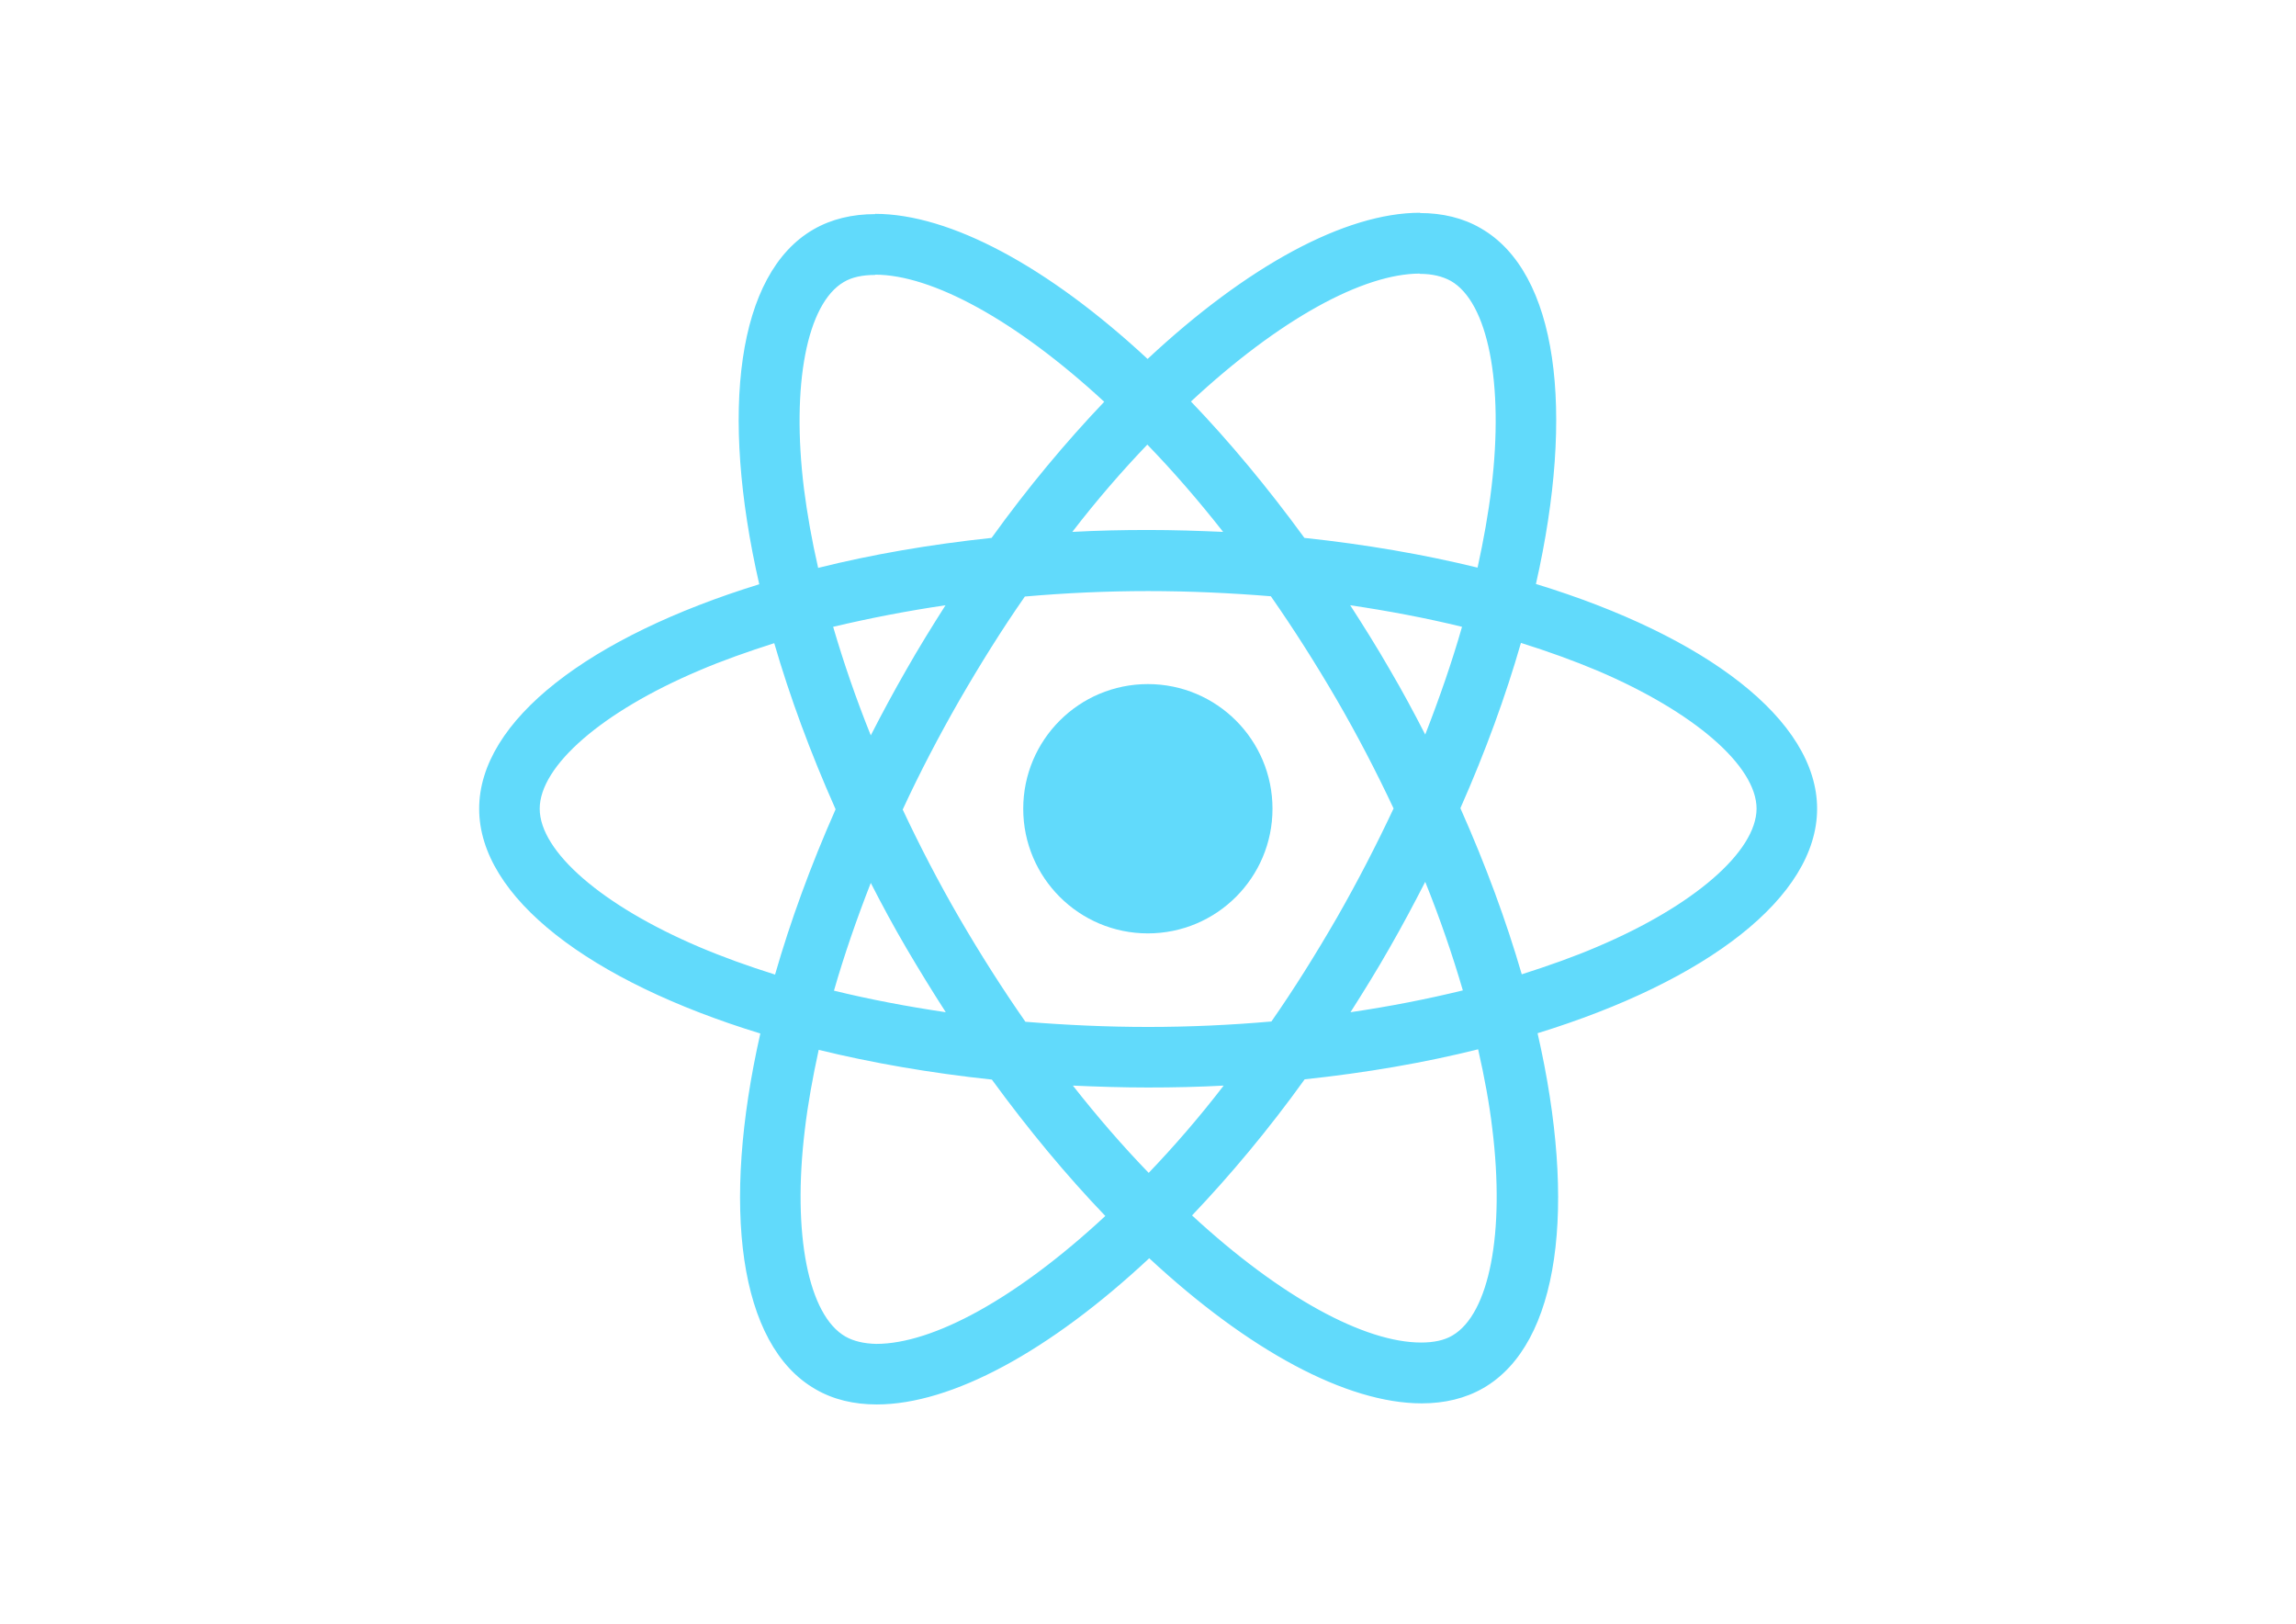
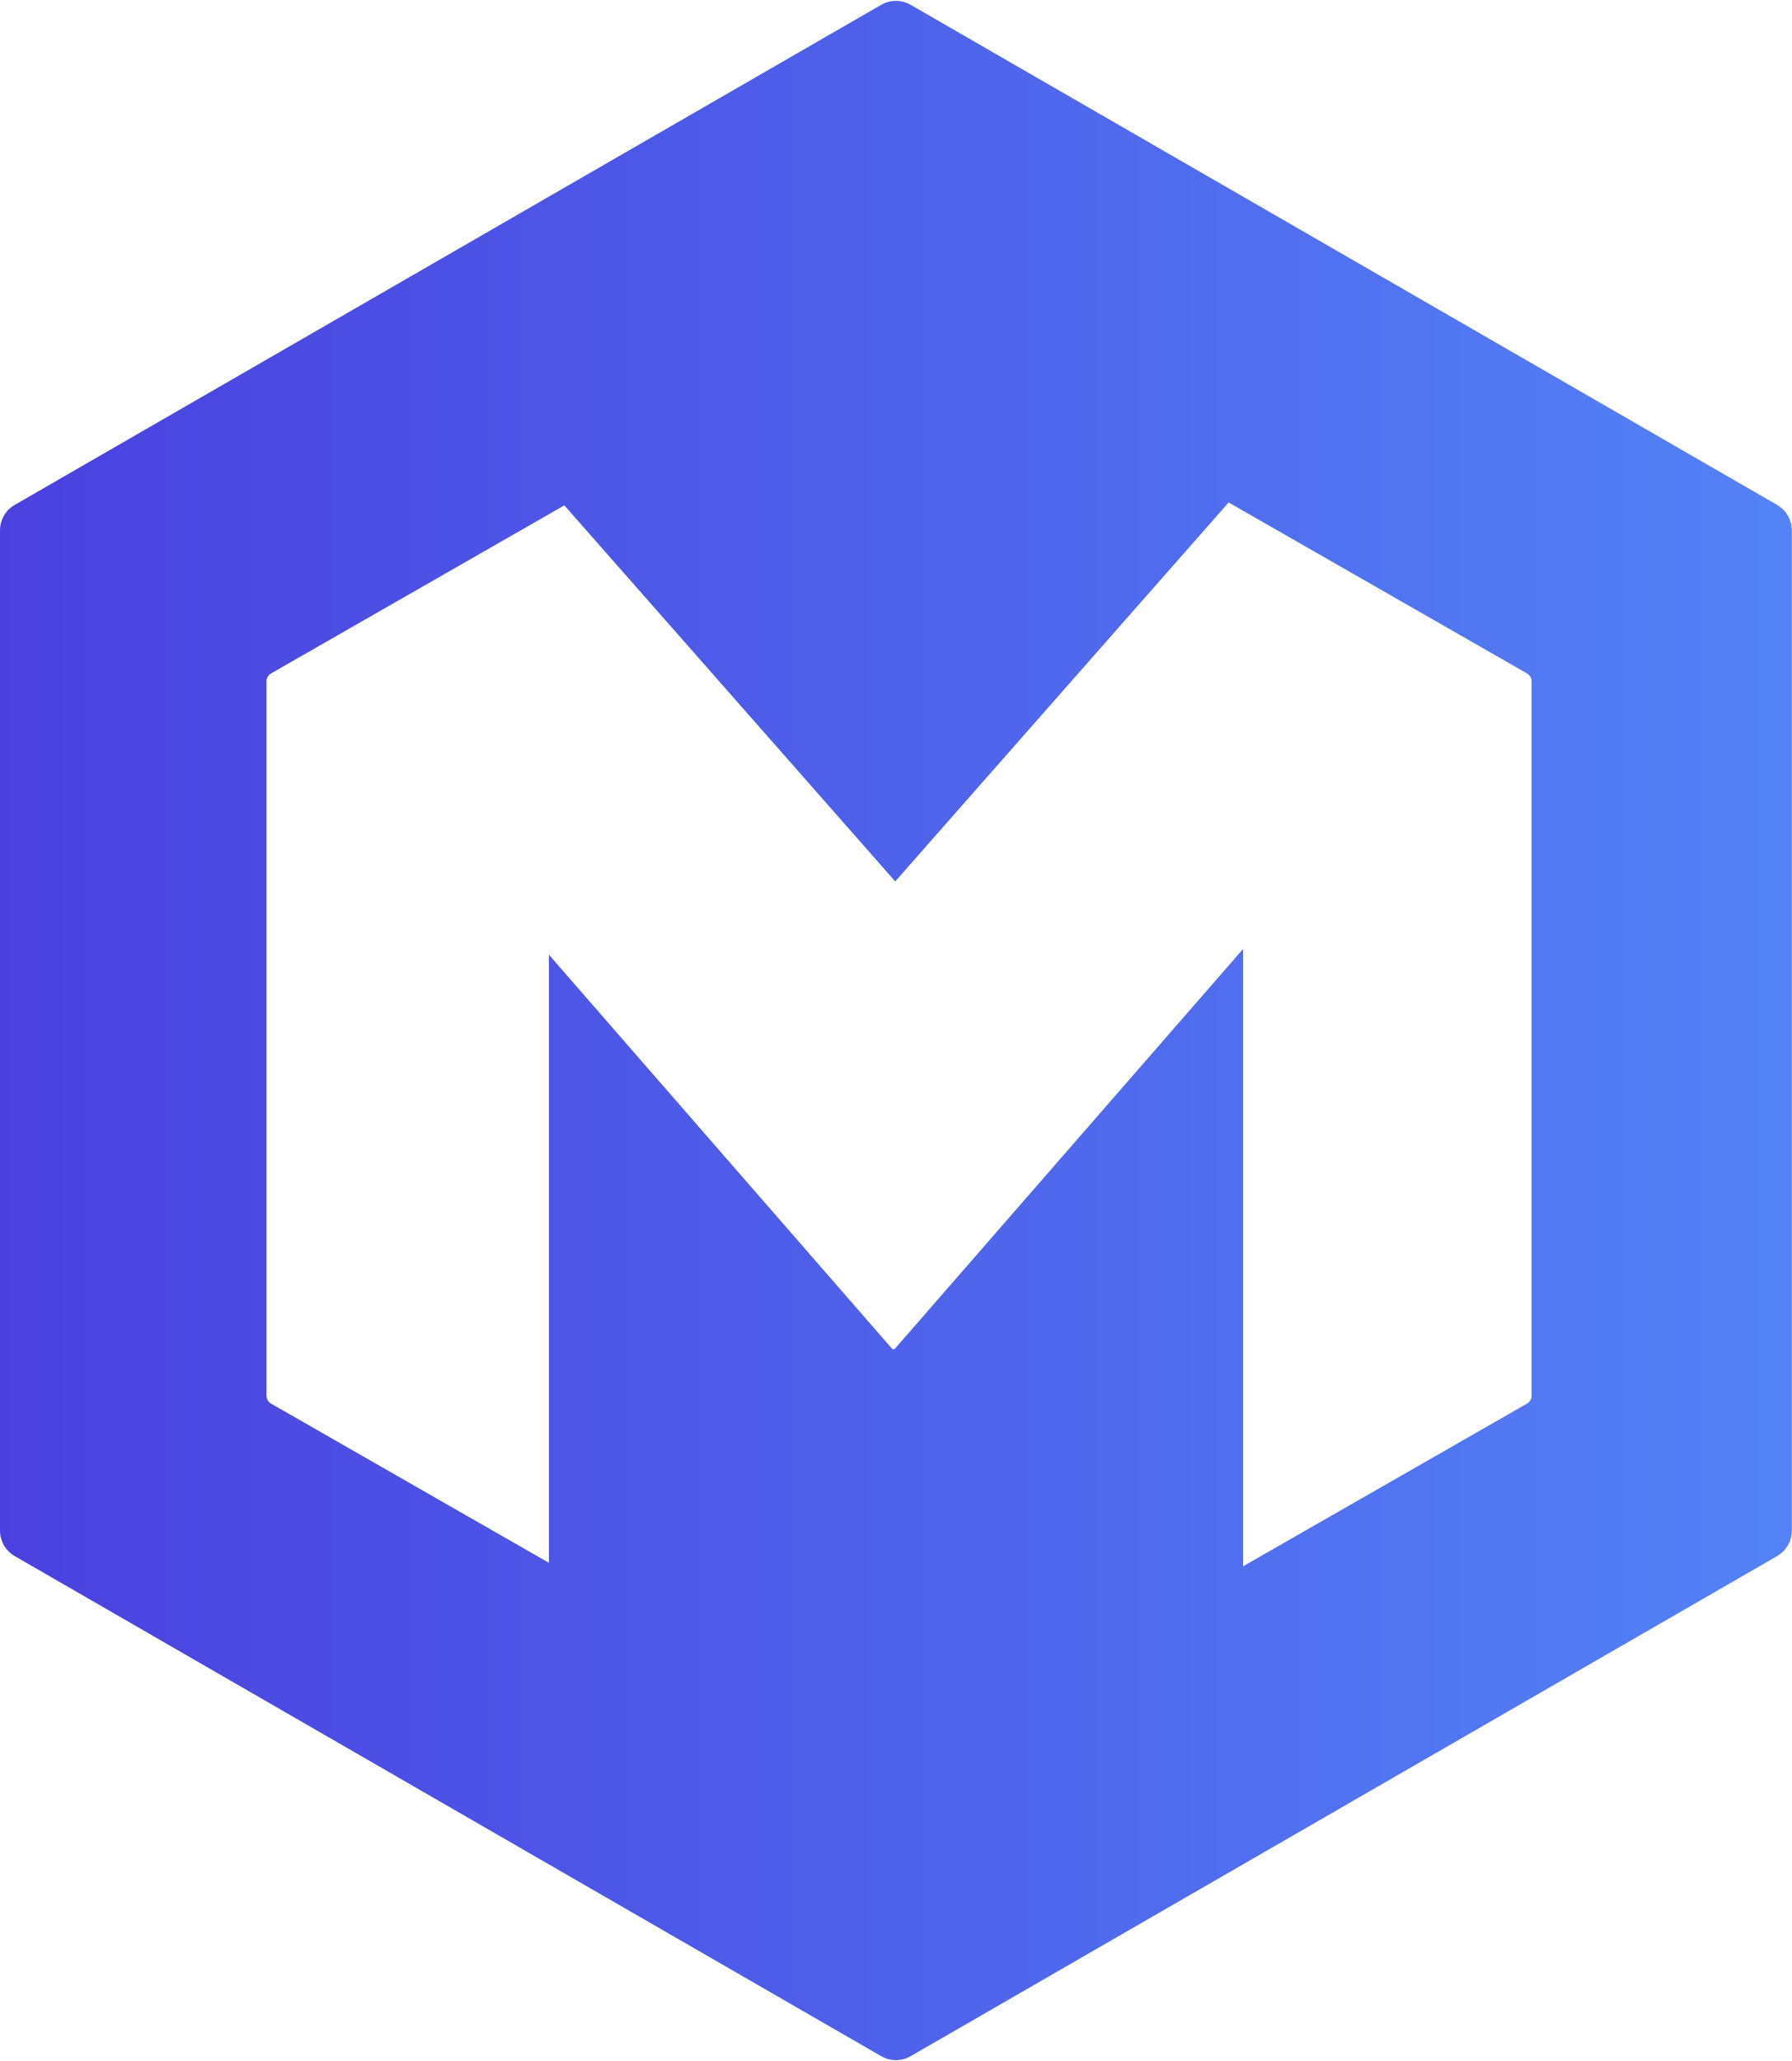
- <svg xmlns="http://www.w3.org/2000/svg" viewBox="0 0 841.9 595.3">
-   <g fill="#61DAFB">
-     <path d="M666.3 296.5c0-32.5-40.7-63.3-103.1-82.4 14.4-63.6 8-114.2-20.2-130.4-6.5-3.8-14.1-5.6-22.4-5.6v22.3c4.6 0 8.3.9 11.4 2.6 13.6 7.8 19.5 37.5 14.9 75.7-1.1 9.4-2.9 19.3-5.1 29.4-19.6-4.8-41-8.5-63.5-10.9-13.5-18.5-27.5-35.3-41.6-50 32.6-30.3 63.2-46.9 84-46.9V78c-27.5 0-63.5 19.6-99.9 53.6-36.4-33.8-72.4-53.2-99.9-53.2v22.3c20.7 0 51.4 16.5 84 46.6-14 14.7-28 31.4-41.3 49.9-22.6 2.4-44 6.1-63.6 11-2.3-10-4-19.7-5.2-29-4.7-38.2 1.1-67.9 14.6-75.8 3-1.8 6.9-2.6 11.5-2.6V78.5c-8.4 0-16 1.8-22.6 5.6-28.1 16.2-34.4 66.7-19.9 130.1-62.2 19.2-102.7 49.9-102.7 82.3 0 32.5 40.7 63.3 103.1 82.4-14.4 63.6-8 114.2 20.2 130.4 6.5 3.8 14.1 5.6 22.5 5.6 27.5 0 63.5-19.6 99.9-53.6 36.4 33.8 72.4 53.2 99.9 53.2 8.4 0 16-1.8 22.6-5.6 28.1-16.2 34.4-66.7 19.9-130.1 62-19.1 102.5-49.9 102.5-82.3zm-130.2-66.7c-3.7 12.9-8.3 26.2-13.5 39.5-4.1-8-8.4-16-13.1-24-4.6-8-9.5-15.8-14.4-23.4 14.2 2.1 27.9 4.7 41 7.9zm-45.8 106.5c-7.8 13.5-15.8 26.3-24.1 38.2-14.9 1.3-30 2-45.2 2-15.1 0-30.2-.7-45-1.9-8.3-11.9-16.4-24.6-24.2-38-7.6-13.1-14.5-26.4-20.8-39.8 6.2-13.4 13.2-26.8 20.7-39.9 7.8-13.5 15.8-26.3 24.1-38.2 14.9-1.3 30-2 45.2-2 15.1 0 30.2.7 45 1.9 8.3 11.9 16.4 24.6 24.2 38 7.6 13.1 14.5 26.4 20.8 39.8-6.3 13.4-13.2 26.8-20.7 39.9zm32.3-13c5.4 13.4 10 26.8 13.8 39.8-13.1 3.2-26.9 5.9-41.2 8 4.9-7.7 9.8-15.6 14.4-23.7 4.6-8 8.9-16.1 13-24.1zM421.2 430c-9.3-9.6-18.6-20.3-27.8-32 9 .4 18.2.7 27.5.7 9.4 0 18.7-.2 27.8-.7-9 11.7-18.3 22.4-27.5 32zm-74.4-58.9c-14.2-2.1-27.9-4.7-41-7.9 3.7-12.9 8.3-26.2 13.5-39.5 4.1 8 8.4 16 13.1 24 4.7 8 9.5 15.8 14.4 23.4zM420.7 163c9.3 9.6 18.6 20.3 27.8 32-9-.4-18.2-.7-27.5-.7-9.4 0-18.7.2-27.8.7 9-11.7 18.3-22.4 27.5-32zm-74 58.9c-4.9 7.7-9.8 15.6-14.4 23.7-4.6 8-8.9 16-13 24-5.4-13.4-10-26.8-13.8-39.8 13.1-3.1 26.9-5.8 41.2-7.9zm-90.5 125.2c-35.4-15.1-58.3-34.9-58.3-50.6 0-15.7 22.9-35.6 58.3-50.6 8.6-3.7 18-7 27.7-10.1 5.7 19.6 13.2 40 22.5 60.9-9.2 20.8-16.6 41.1-22.2 60.6-9.9-3.1-19.3-6.5-28-10.2zM310 490c-13.6-7.8-19.5-37.5-14.9-75.7 1.1-9.4 2.9-19.3 5.1-29.4 19.6 4.8 41 8.5 63.5 10.9 13.5 18.5 27.5 35.3 41.6 50-32.6 30.3-63.2 46.9-84 46.9-4.5-.1-8.3-1-11.3-2.7zm237.2-76.2c4.7 38.2-1.1 67.9-14.6 75.8-3 1.8-6.9 2.6-11.5 2.6-20.7 0-51.4-16.5-84-46.6 14-14.7 28-31.4 41.3-49.9 22.6-2.4 44-6.1 63.6-11 2.3 10.1 4.1 19.8 5.2 29.1zm38.5-66.7c-8.6 3.7-18 7-27.7 10.1-5.7-19.6-13.2-40-22.5-60.9 9.2-20.8 16.6-41.1 22.2-60.6 9.9 3.1 19.3 6.5 28.1 10.2 35.4 15.1 58.3 34.9 58.3 50.6-.1 15.7-23 35.6-58.4 50.6zM320.8 78.4z" />
-     <circle cx="420.9" cy="296.5" r="45.7" />
-     <path d="M520.5 78.1z" />
+ <svg xmlns="http://www.w3.org/2000/svg" width="2739px" height="3150px" viewBox="0 0 2739 3150" version="1.1">
+   <defs>
+     <linearGradient x1="0%" y1="50%" x2="100%" y2="50%" id="linearGradient-1">
+       <stop stop-color="#4A40DF" offset="0%" />
+       <stop stop-color="#5383F6" offset="100%" />
+     </linearGradient>
+   </defs>
+   <g id="Logo" stroke="none" stroke-width="1" fill="none" fill-rule="evenodd">
+     <g id="Icon" transform="translate(-252, -46)" fill="url(#linearGradient-1)">
+       <g id="Group" transform="translate(252, 46.5)">
+         <path d="M1391.992,6.851 L2716.492,771.196 C2730.42,779.234 2739,794.092 2739,810.172 L2739,2338.828 C2739,2354.908 2730.42,2369.766 2716.492,2377.804 L1391.992,3142.149 C1378.073,3150.182 1360.927,3150.182 1347.008,3142.149 L22.508,2377.804 C8.58,2369.766 -5.68434189e-14,2354.908 2.84217094e-14,2338.828 L-1.42108547e-13,810.172 C-8.52651283e-14,794.092 8.58,779.234 22.508,771.196 L1347.008,6.851 C1360.927,-1.182 1378.073,-1.182 1391.992,6.851 Z M1878.102,767.454 L1368.438,1346.655 L862.679,771.892 L414.386,1028.735 C410.032,1031.23 407.346,1035.864 407.346,1040.883 L407.346,1040.883 L407.346,2132.618 C407.346,2137.636 410.032,2142.271 414.386,2144.766 L414.386,2144.766 L839.081,2388.088 L839.081,1458.699 L1363.519,2060.785 L1363.648,2060.924 C1364.752,2062.042 1366.551,2062.123 1367.752,2061.076 L1367.752,2061.076 L1367.903,2060.935 C1367.951,2060.887 1367.998,2060.836 1368.044,2060.785 L1368.044,2060.785 L1900.217,1449.818 L1900.217,2393.375 L2334.14,2144.766 C2338.495,2142.271 2341.18,2137.636 2341.18,2132.618 L2341.18,2132.618 L2341.18,1040.883 C2341.18,1035.864 2338.495,1031.23 2334.14,1028.735 L2334.14,1028.735 L1878.102,767.454 Z" id="Combined-Shape" />
+       </g>
+     </g>
  </g>
</svg>
